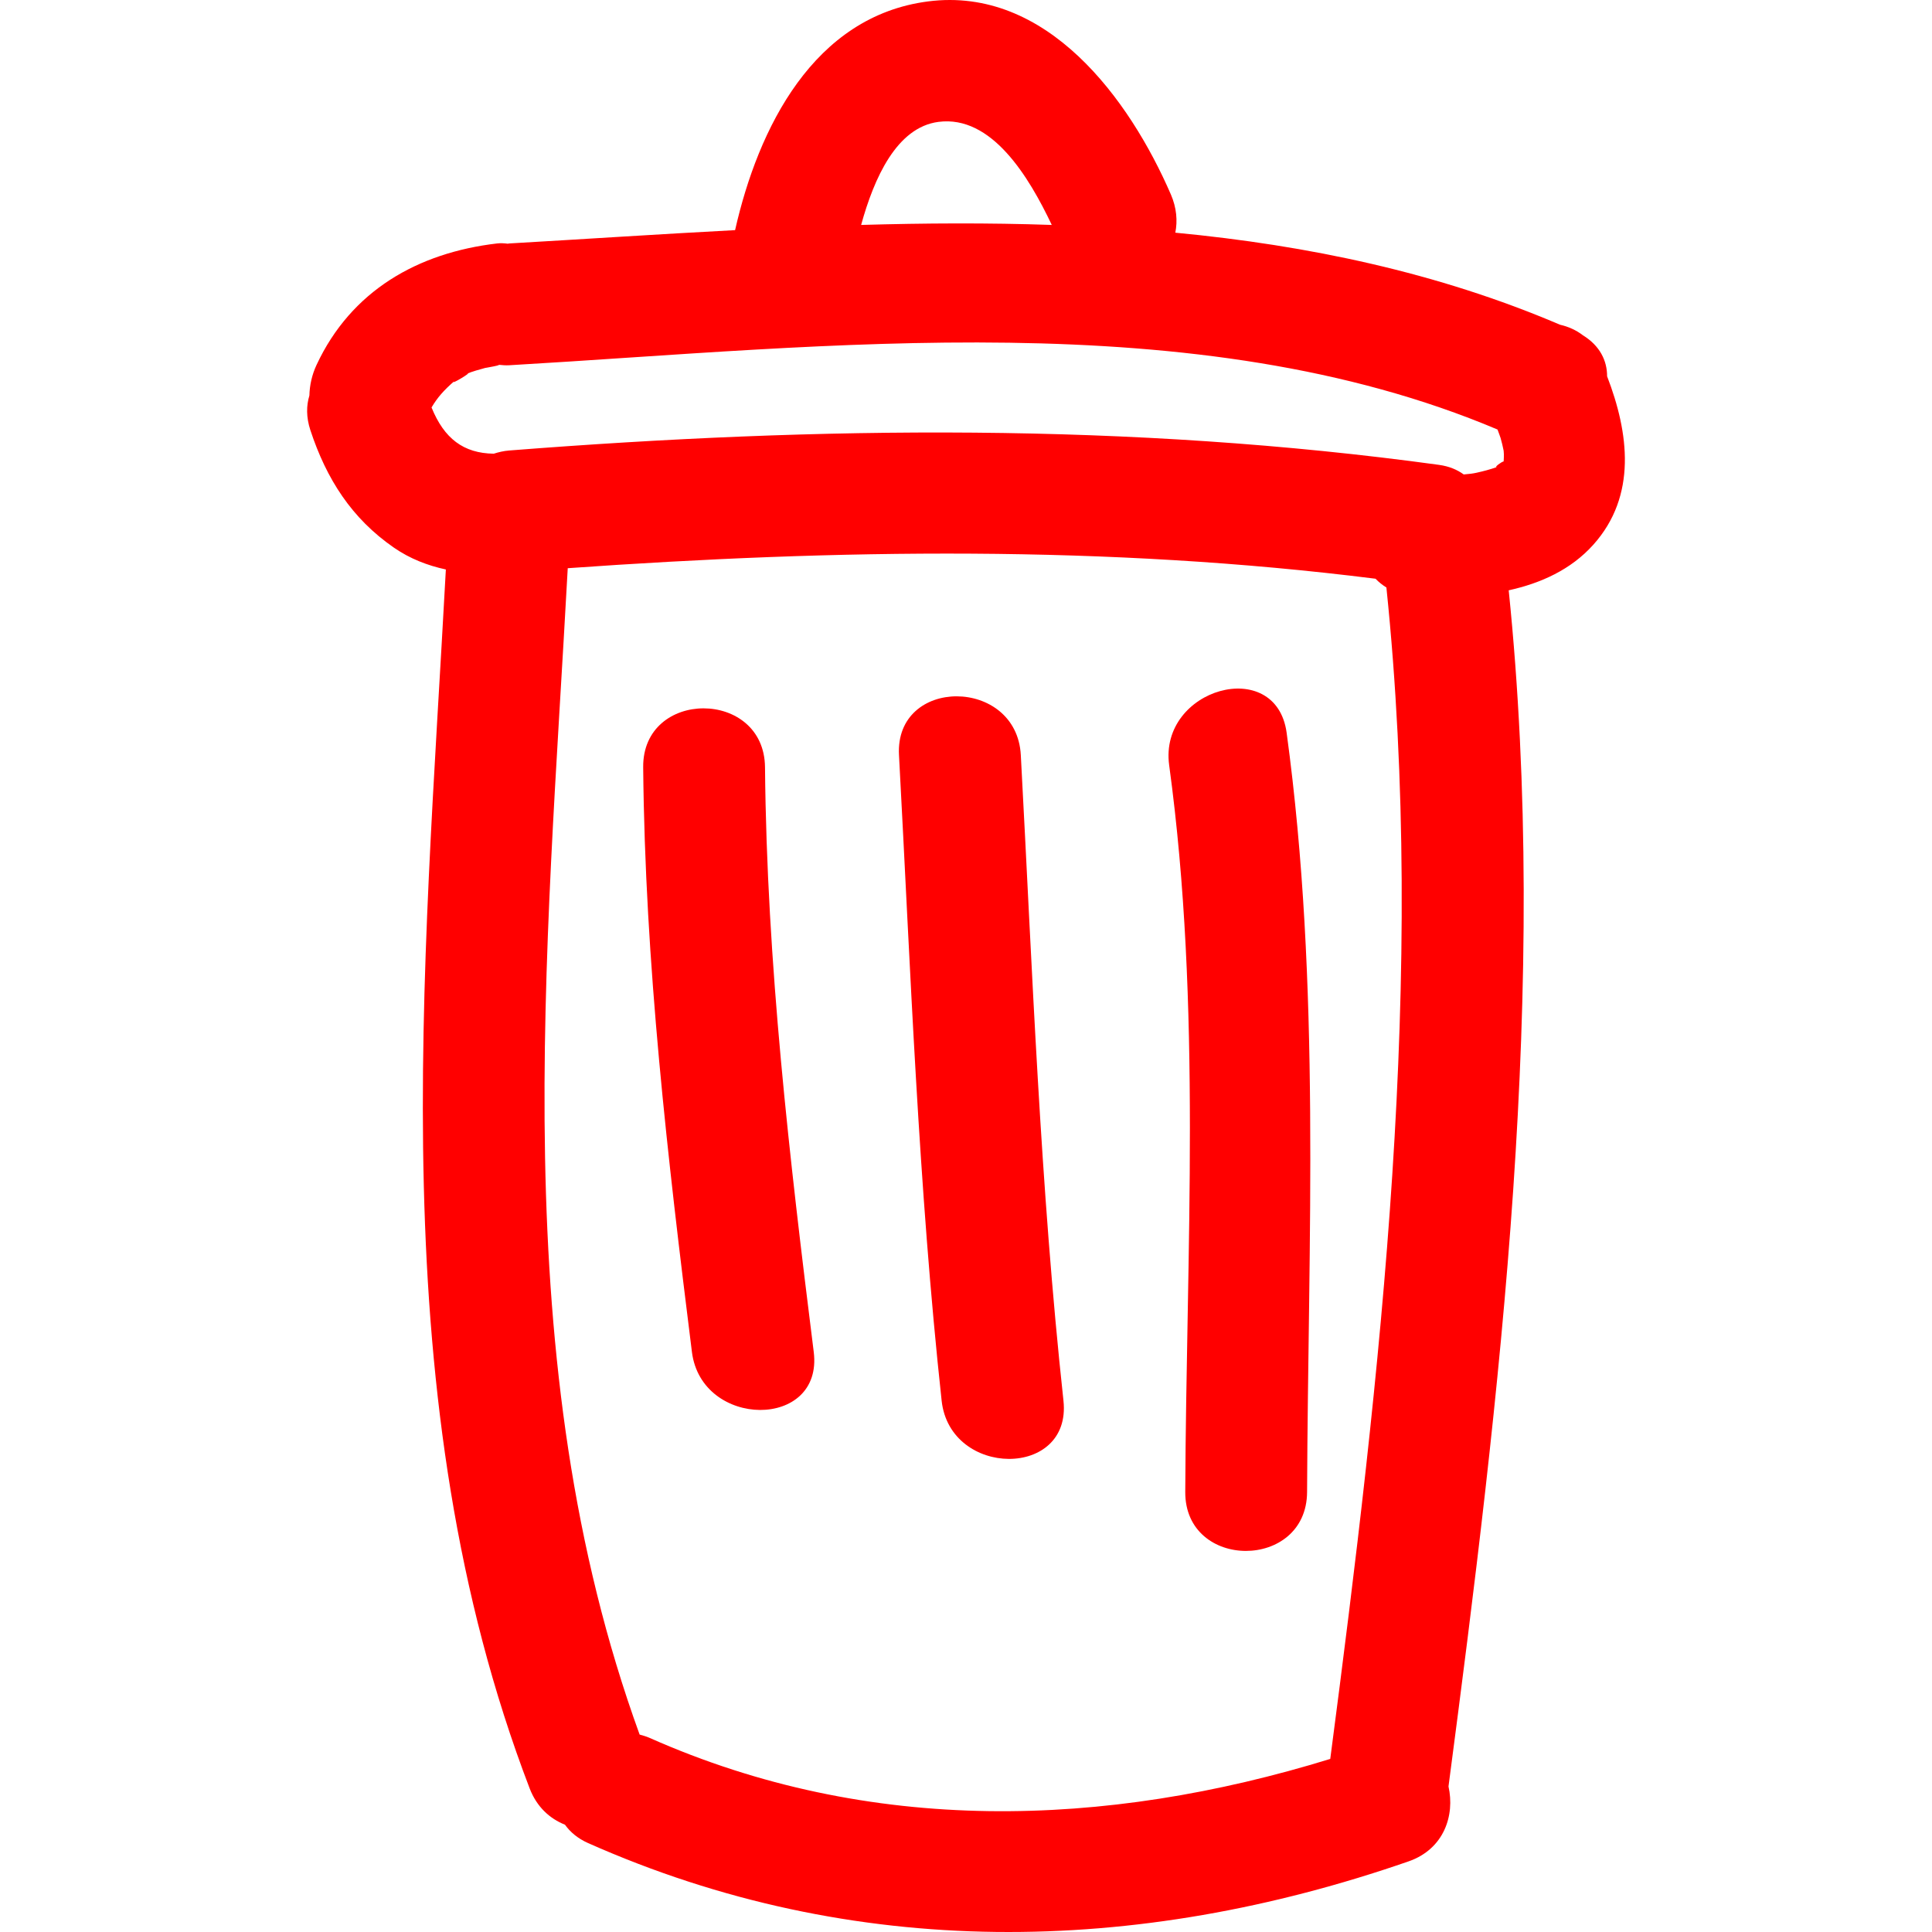
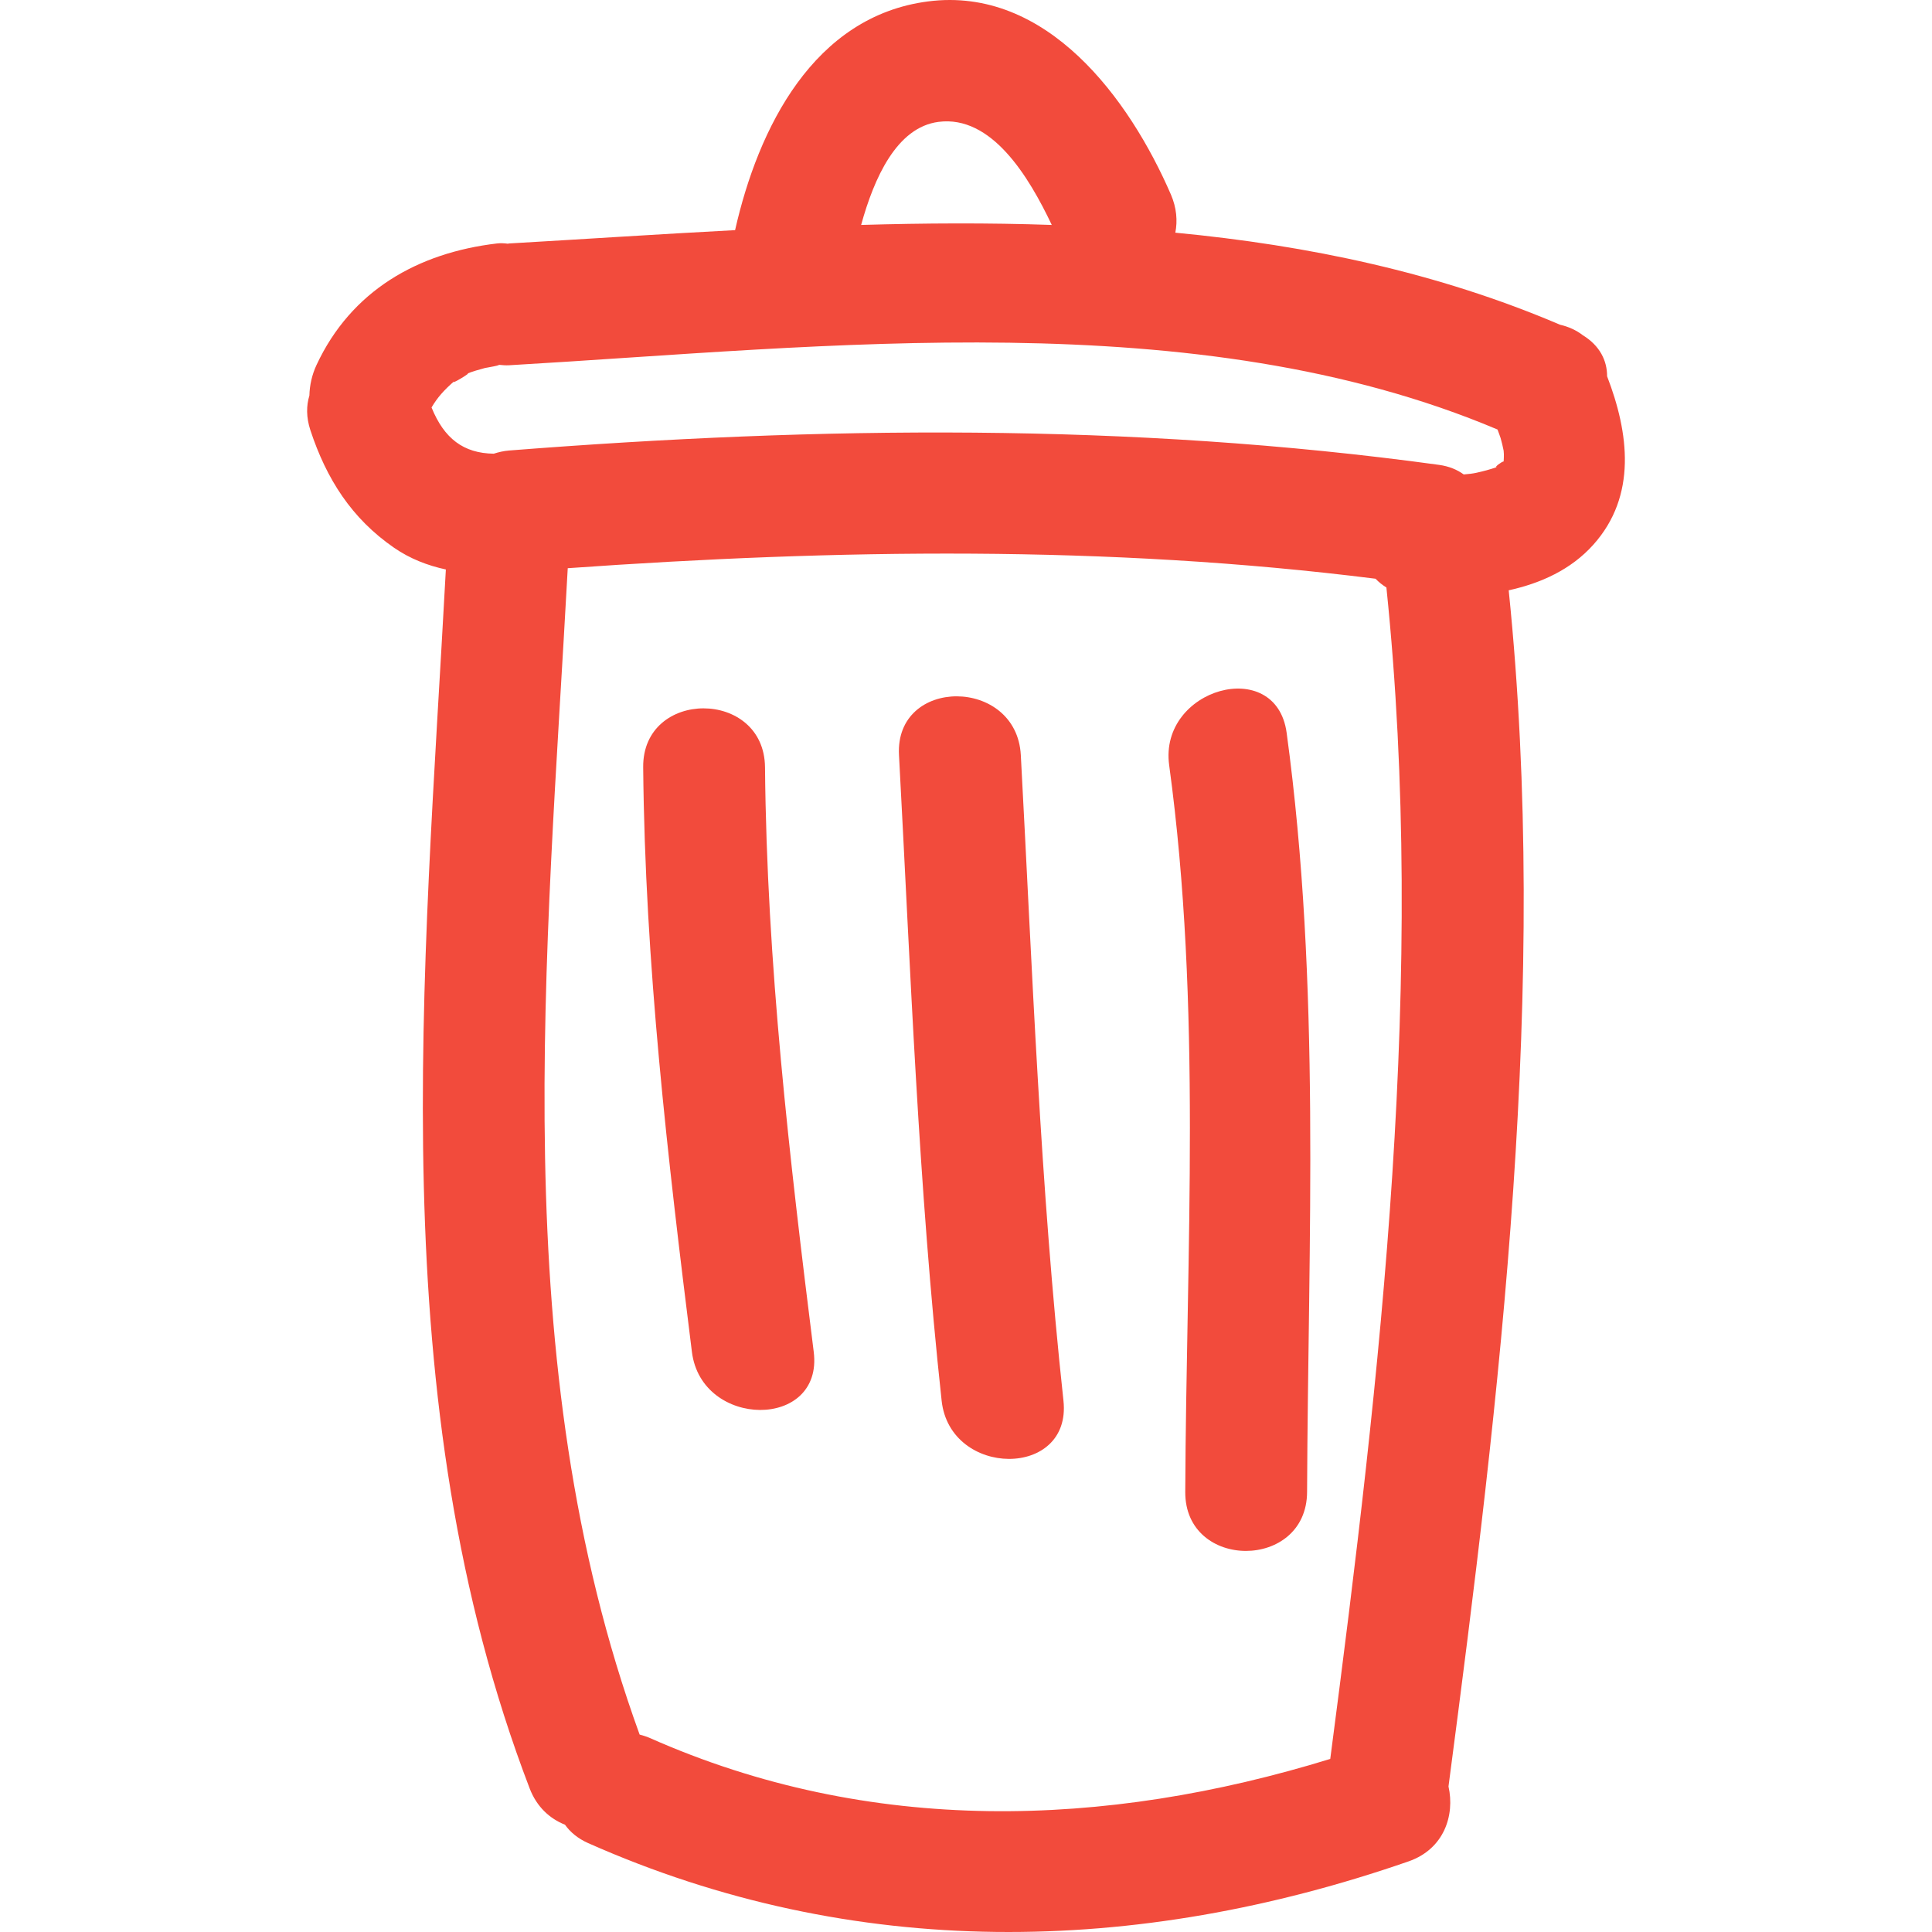
- <svg xmlns="http://www.w3.org/2000/svg" version="1.1" id="Capa_1" x="0px" y="0px" width="470.713px" height="470.714px" viewBox="0 0 470.713 470.714" fill="red" style="enable-background:new 0 0 470.713 470.714;" xml:space="preserve">
+ <svg xmlns="http://www.w3.org/2000/svg" version="1.1" id="Capa_1" x="0px" y="0px" width="470.713px" height="470.714px" viewBox="0 0 470.713 470.714" fill="rgba(242, 75, 60, 1)" style="enable-background:new 0 0 470.713 470.714;" xml:space="preserve">
  <g>
    <g>
      <path d="M96.01,133.456c3.884,2.676,8.163,4.332,12.619,5.292c-5.324,99.039-15.803,202.436,20.416,296.978    c1.742,4.545,4.938,7.389,8.604,8.846c1.26,1.762,3.052,3.326,5.637,4.479c64.729,28.746,133.522,27.487,199.892,4.459    c8.674-3.012,11.314-11.243,9.735-18.256c12.604-95.928,24.562-194.694,14.67-291.43c7.83-1.725,15.147-5.027,20.586-11.075    c10.745-11.959,8.679-27.345,3.387-41.068c0.011-3.816-1.787-7.467-5.87-9.973c-1.62-1.254-3.544-2.127-5.596-2.59    c-29.727-12.703-61.367-19.342-93.734-22.427c0.569-2.892,0.32-6.058-1.081-9.308C275.168,24.077,255.044-3.4,226.105,0.345    c-27.863,3.603-41.365,30.793-47.007,55.726c-18.611,0.978-37.039,2.207-55.035,3.245c-0.125,0.005-0.236,0.048-0.36,0.058    c-0.854-0.109-1.722-0.163-2.61-0.058c-19.291,2.267-35.53,11.491-43.975,29.609c-1.123,2.407-1.678,4.948-1.737,7.439    c-0.749,2.455-0.8,5.278,0.239,8.444C79.532,116.676,85.656,126.312,96.01,133.456z M324.105,428.545    c-54.888,16.904-112.16,18.712-165.844-5.129c-0.815-0.36-1.623-0.579-2.422-0.802c-32.966-90.754-22.635-189.447-17.514-284.177    c65.534-4.644,131.547-5.657,196.814,2.567c0.771,0.812,1.655,1.518,2.646,2.138C347.57,237.831,336.404,334.526,324.105,428.545z     M228.662,29.693c12.937-1.676,22.006,13.327,27.591,25.111c-15.449-0.536-30.97-0.447-46.445,0    C212.948,43.419,218.445,31.013,228.662,29.693z M110.845,92.726c-1.826,1.579,4.918-2.508,2.775-1.617    c1.498-0.625,3.075-1.046,4.639-1.478c-0.358,0.099,4.903-0.879,2.833-0.64c0.183-0.021,0.355-0.074,0.536-0.1    c0.785,0.074,1.567,0.152,2.43,0.1c77.348-4.481,167.339-15.376,240.798,15.658c0.233,0.69,0.533,1.356,0.746,2.059    c0.295,1.018,0.538,2.054,0.746,3.093c0.016,0.23,0.031,0.475,0.057,0.833c0.02,0.536-0.021,1.077-0.041,1.612    c-0.01,0.045-0.035,0.15-0.051,0.203c-0.314-0.053-2.468,1.498-1.59,1.331c-1.63,0.604-3.326,1.03-5.017,1.409    c-0.808,0.183-1.874,0.312-3.082,0.406c-1.574-1.141-3.529-1.993-6.038-2.336c-75.291-10.336-150.897-9.422-226.528-3.499    c-1.364,0.109-2.595,0.406-3.761,0.779c-7.373-0.104-12.075-3.682-15.157-11.263C106.564,96.885,108.057,95.138,110.845,92.726z" />
      <path d="M186.387,186.935c-0.178-19.128-29.853-19.144-29.681,0c0.437,47.81,5.949,95.075,11.873,142.453    c2.338,18.732,32.044,18.961,29.681,0C192.332,282.005,186.824,234.744,186.387,186.935z" />
      <path d="M248.712,183.967c-1.026-19.032-30.709-19.136-29.681,0c2.829,52.483,4.723,105.01,10.39,157.293    c2.039,18.819,31.738,19.017,29.681,0C253.434,288.977,251.536,236.45,248.712,183.967z" />
      <path d="M284.857,186.427c7.993,58.711,4.169,118.058,3.92,177.089c-0.081,19.139,29.595,19.134,29.681,0    c0.26-61.896,3.393-123.445-4.98-184.983C310.902,159.648,282.308,167.723,284.857,186.427z" />
    </g>
  </g>
  <g>
</g>
  <g>
</g>
  <g>
</g>
  <g>
</g>
  <g>
</g>
  <g>
</g>
  <g>
</g>
  <g>
</g>
  <g>
</g>
  <g>
</g>
  <g>
</g>
  <g>
</g>
  <g>
</g>
  <g>
</g>
  <g>
</g>
</svg>
